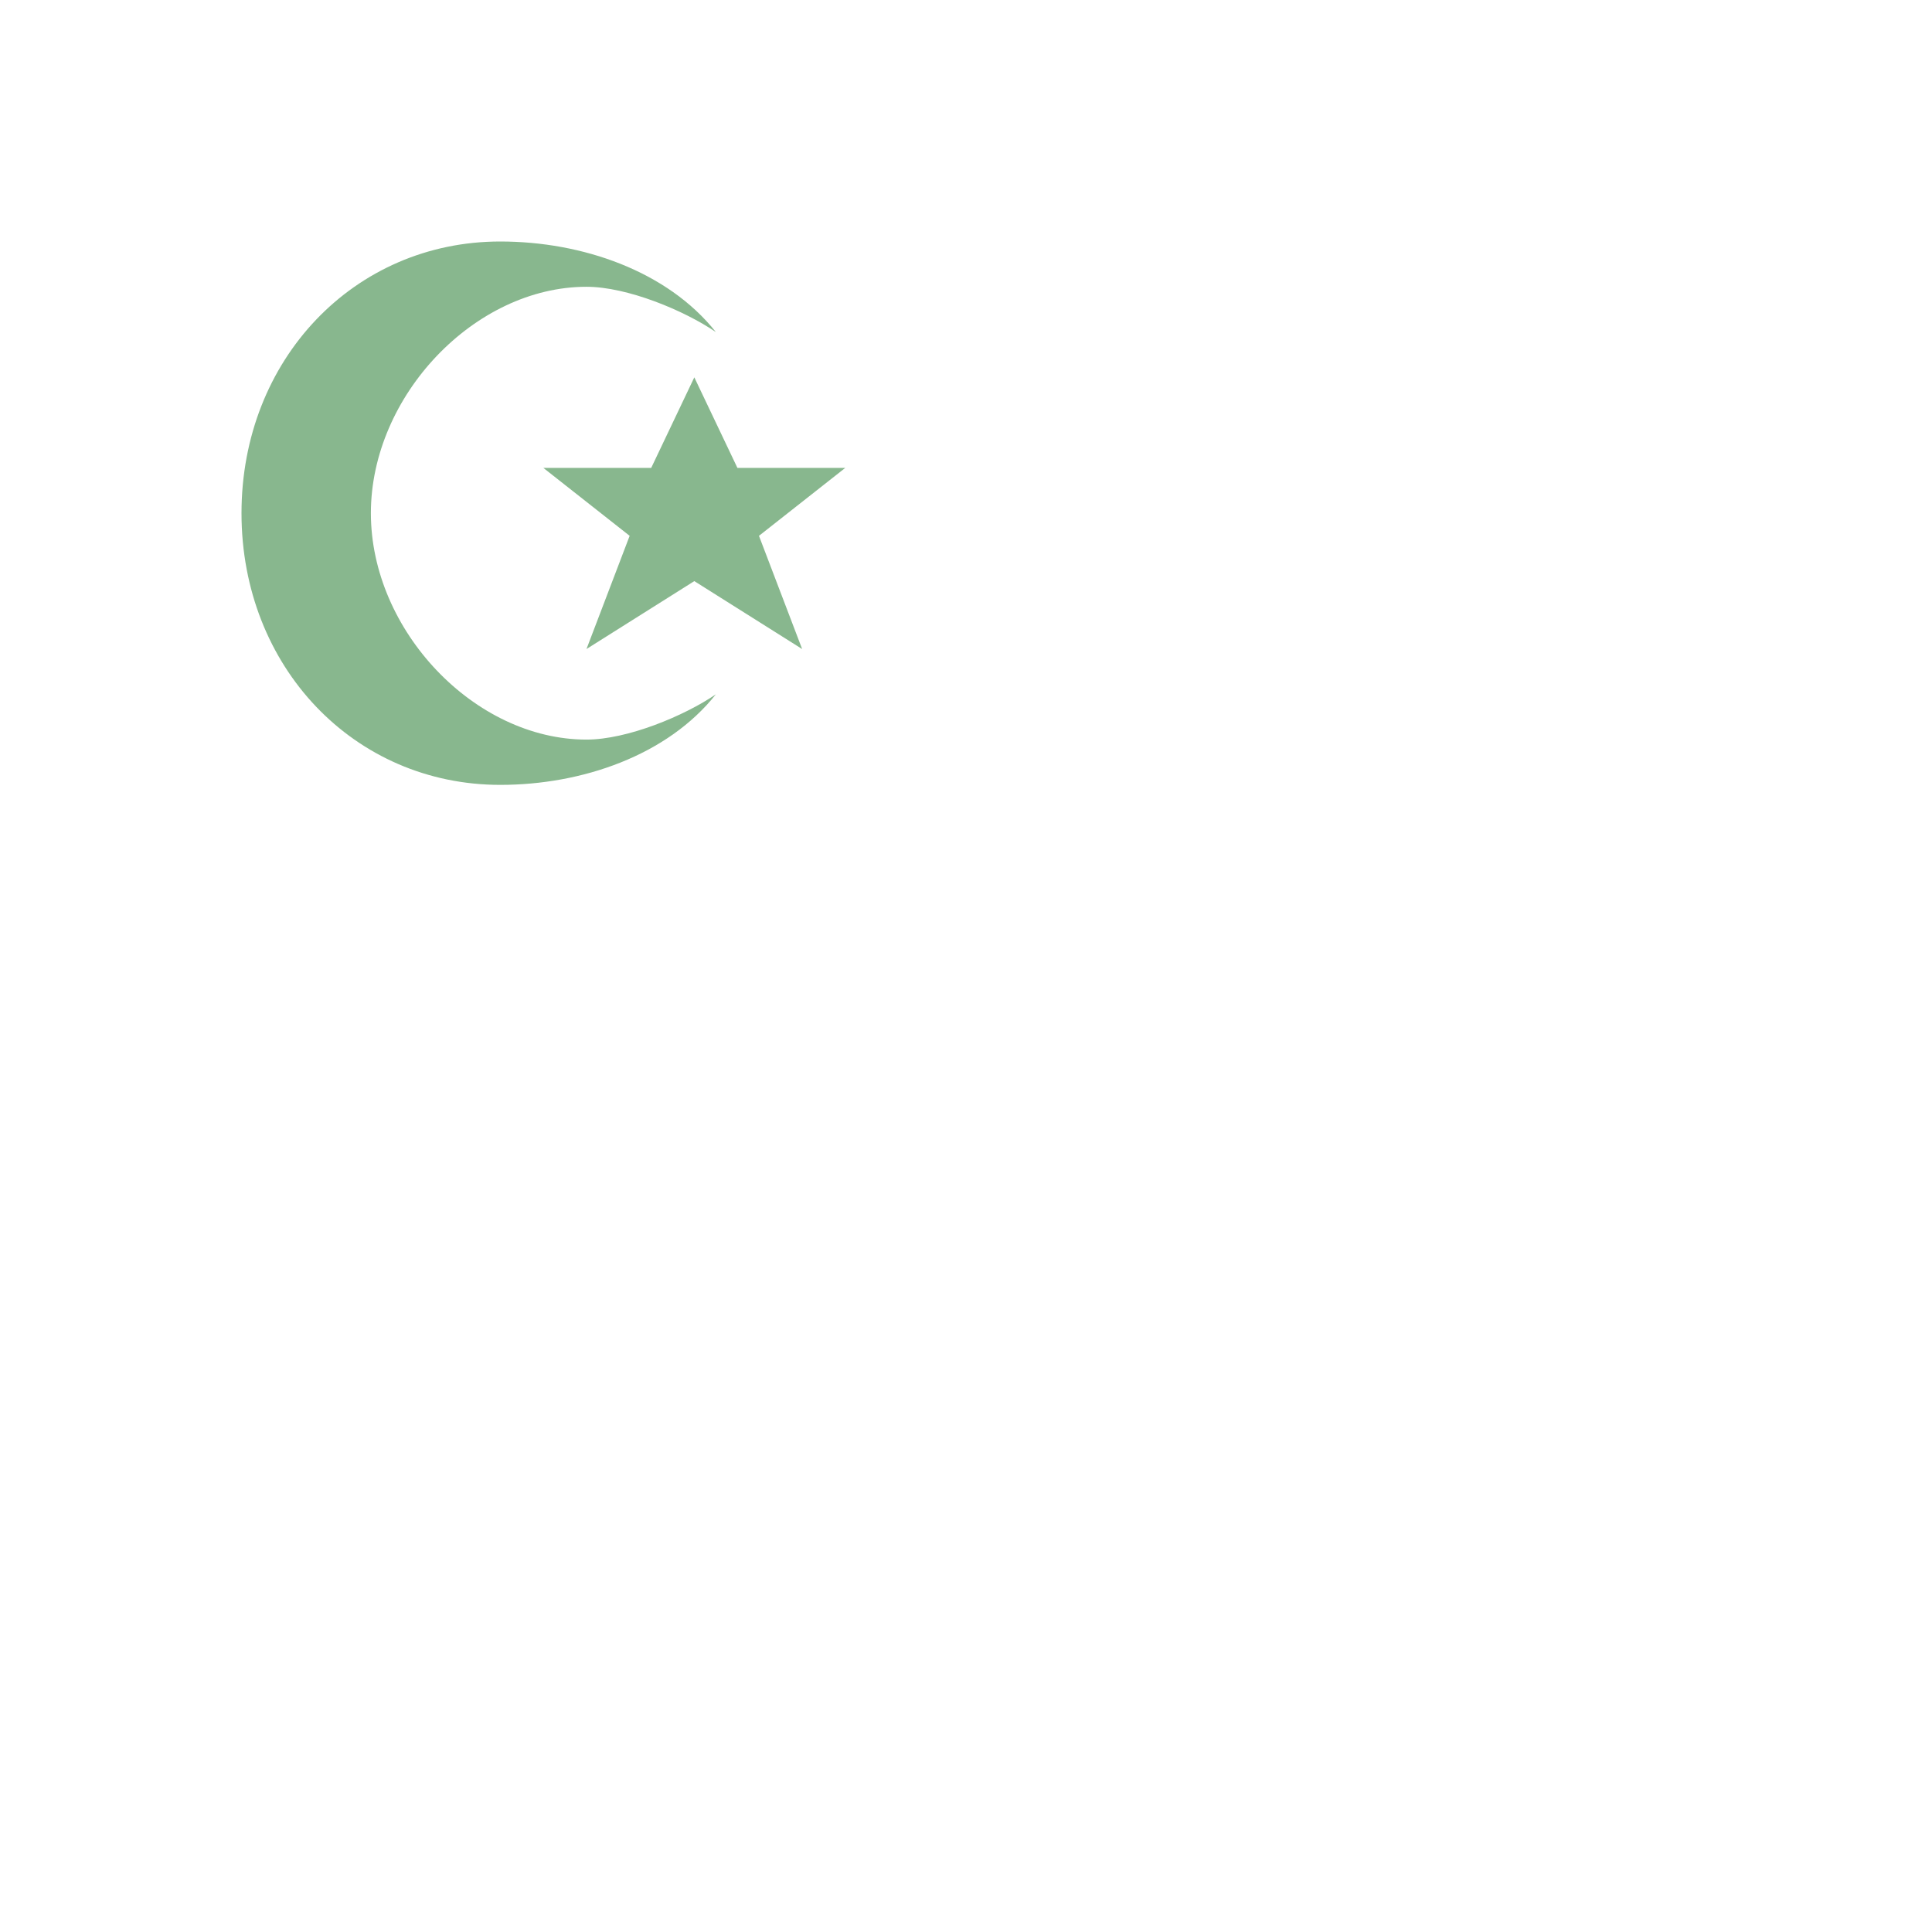
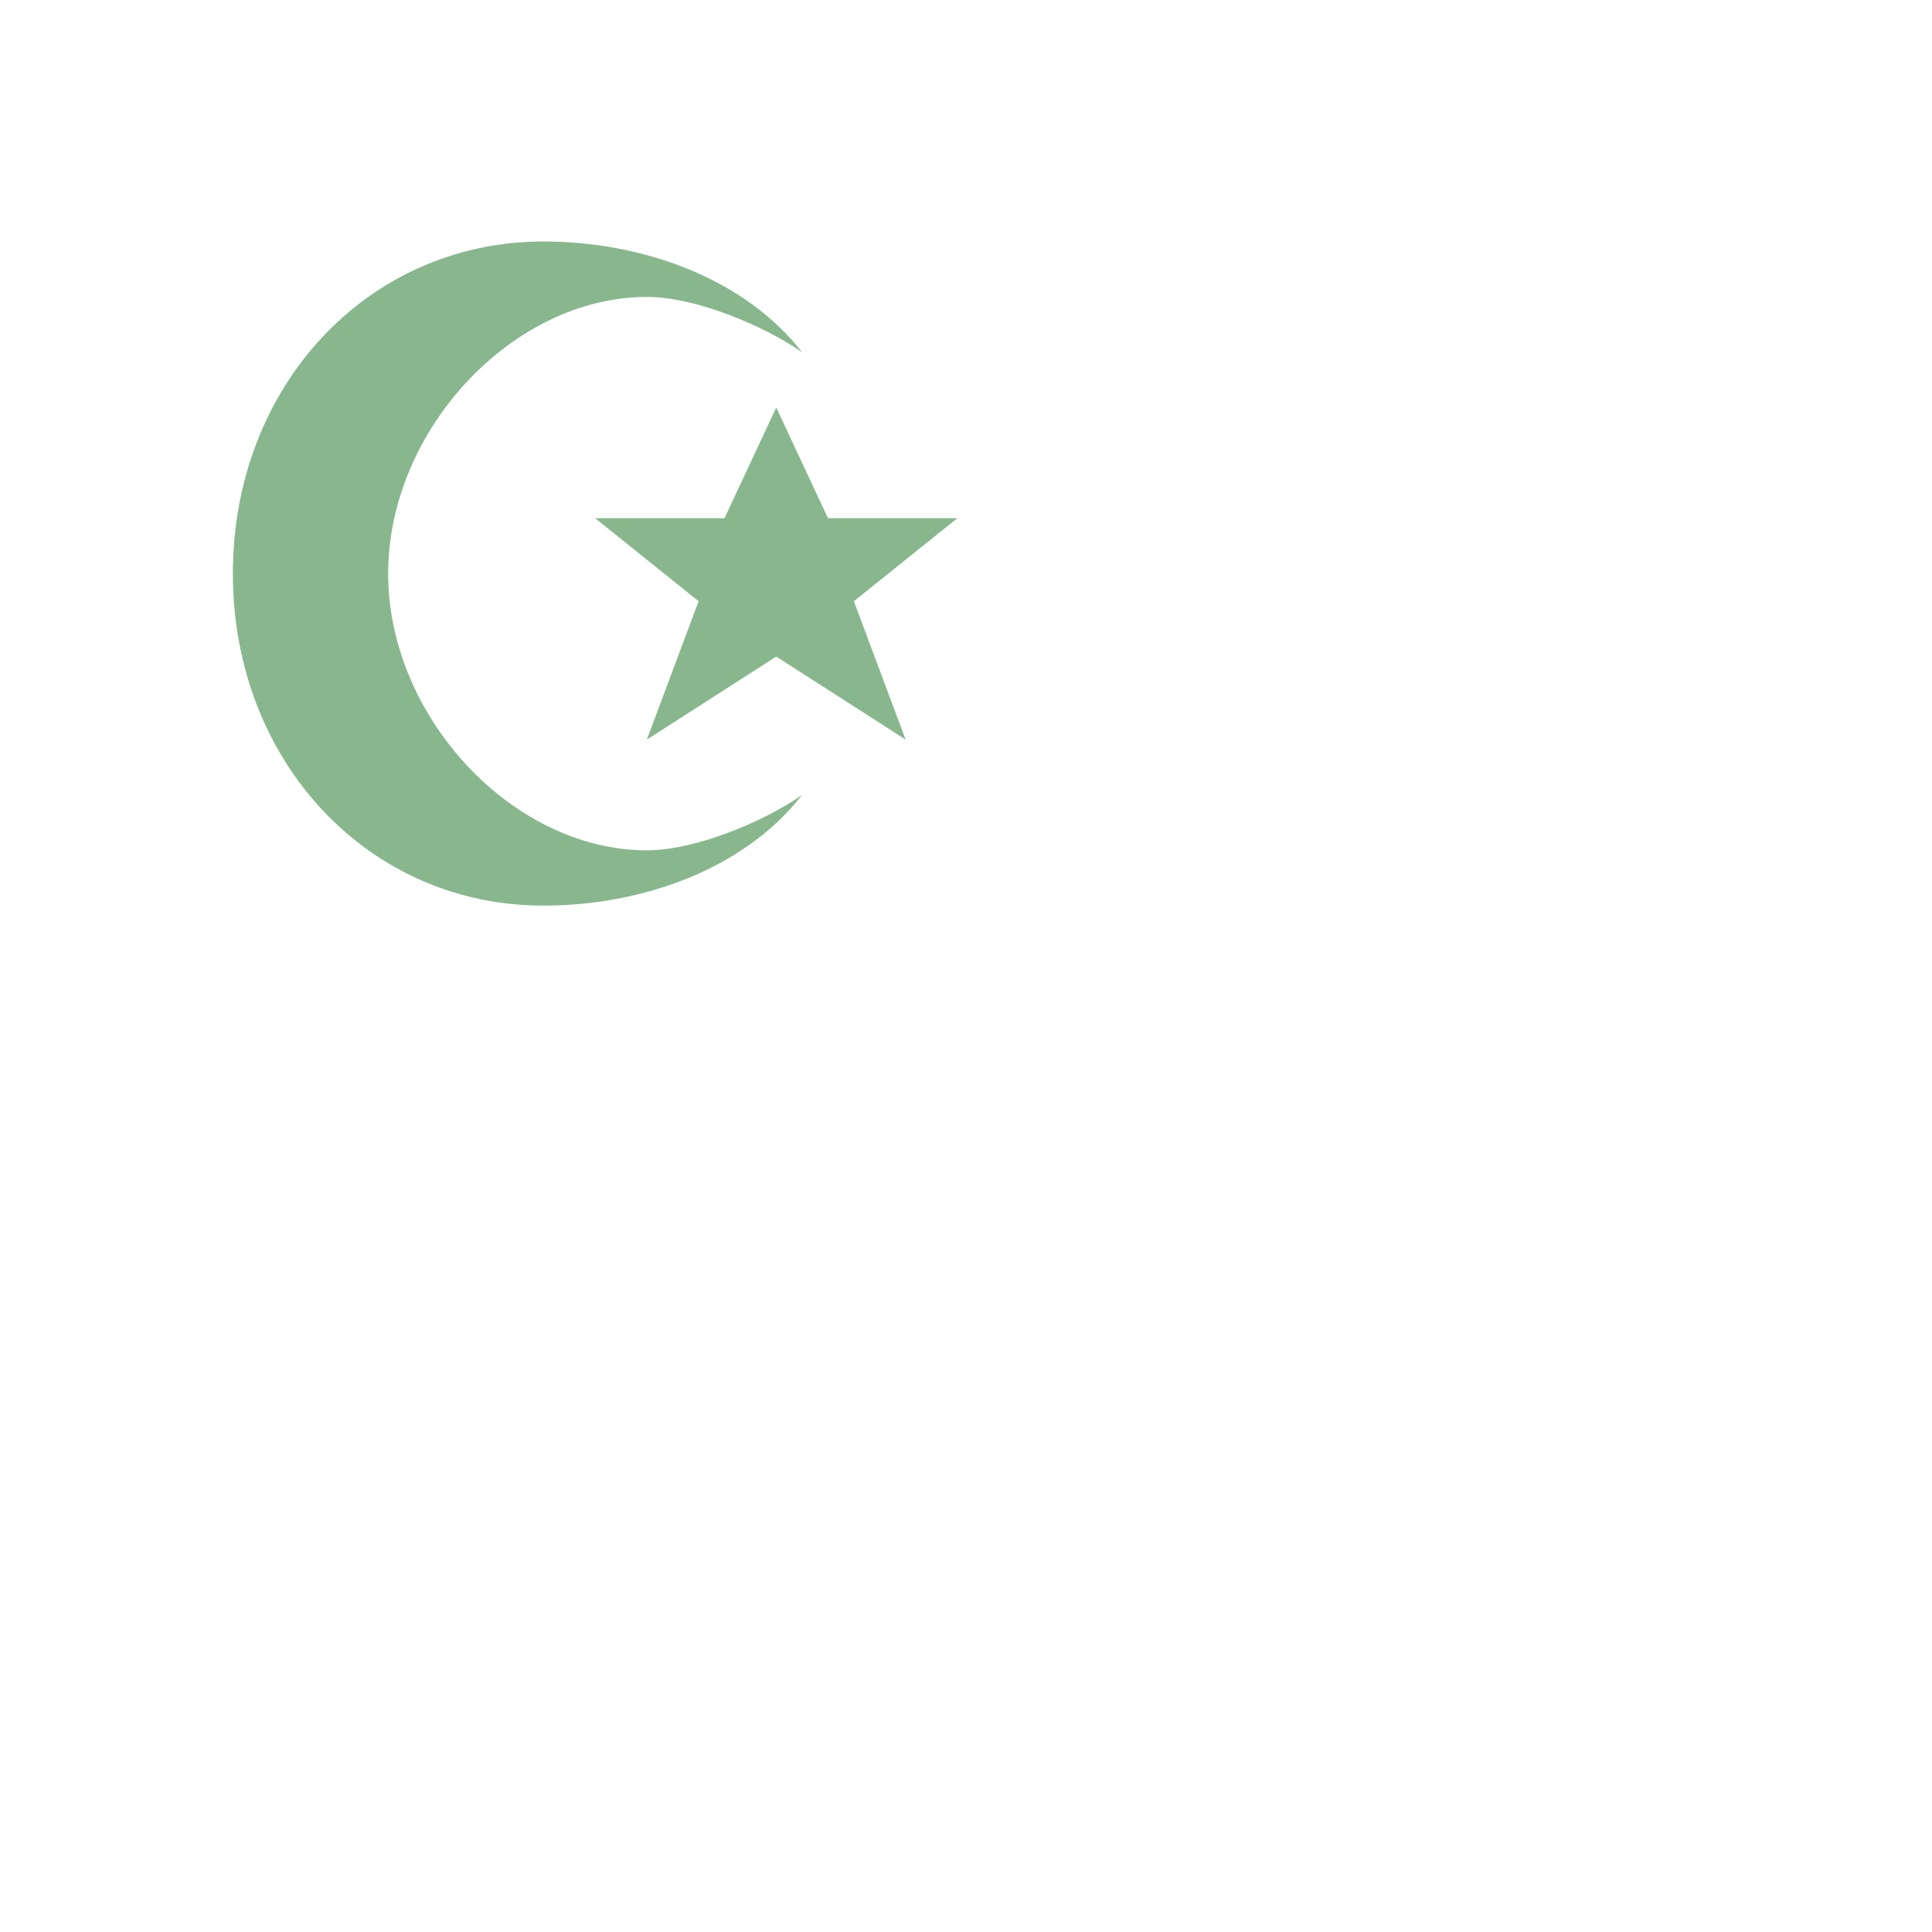
- <svg xmlns="http://www.w3.org/2000/svg" id="svg4" viewBox="0 0 32 32" height="32" width="32" version="1.1">
+ <svg xmlns="http://www.w3.org/2000/svg" version="1.1" width="32" height="32" viewBox="0 0 32 32" id="svg4">
  <defs id="defs8" />
-   <rect style="visibility:hidden;fill:none;stroke:none" id="canvas" y="0" x="0" height="32" width="32" />
-   <path style="fill:#88b78e;fill-opacity:1" id="muslim" d="M 8.286,4 C 5.864,4 4,5.957 4,8.5 4,11.043 5.864,13 8.286,13 9.64,13 11.053,12.513 11.857,11.5 11.332,11.859 10.388,12.25 9.714,12.25 c -1.852,0 -3.571,-1.805 -3.571,-3.75 0,-1.945 1.72,-3.75 3.571,-3.75 0.674,0 1.617,0.391 2.143,0.75 C 11.053,4.487 9.64,4 8.286,4 Z M 11.5,6.25 l -0.714,1.5 H 9 L 10.429,8.875 9.714,10.75 11.5,9.625 13.286,10.75 12.571,8.875 14,7.75 h -1.786 z" />
+   <rect width="32" height="32" x="0" y="0" id="canvas" style="visibility:hidden;fill:none;stroke:none" />
+   <path d="M 9,4 C 6.094,4 3.857,6.392 3.857,9.5 3.857,12.608 6.094,15 9,15 c 1.625,0 3.32,-0.596 4.286,-1.833 -0.631,0.439 -1.763,0.917 -2.571,0.917 -2.222,0 -4.286,-2.207 -4.286,-4.583 0,-2.377 2.063,-4.583 4.286,-4.583 0.809,0 1.941,0.478 2.571,0.917 C 12.32,4.596 10.625,4 9,4 Z m 3.857,2.75 -0.857,1.833 H 9.857 L 11.571,9.958 10.714,12.25 12.857,10.875 15,12.25 14.143,9.958 15.857,8.583 h -2.143 z" id="muslim" style="fill:#88b78e;fill-opacity:1" />
</svg>
